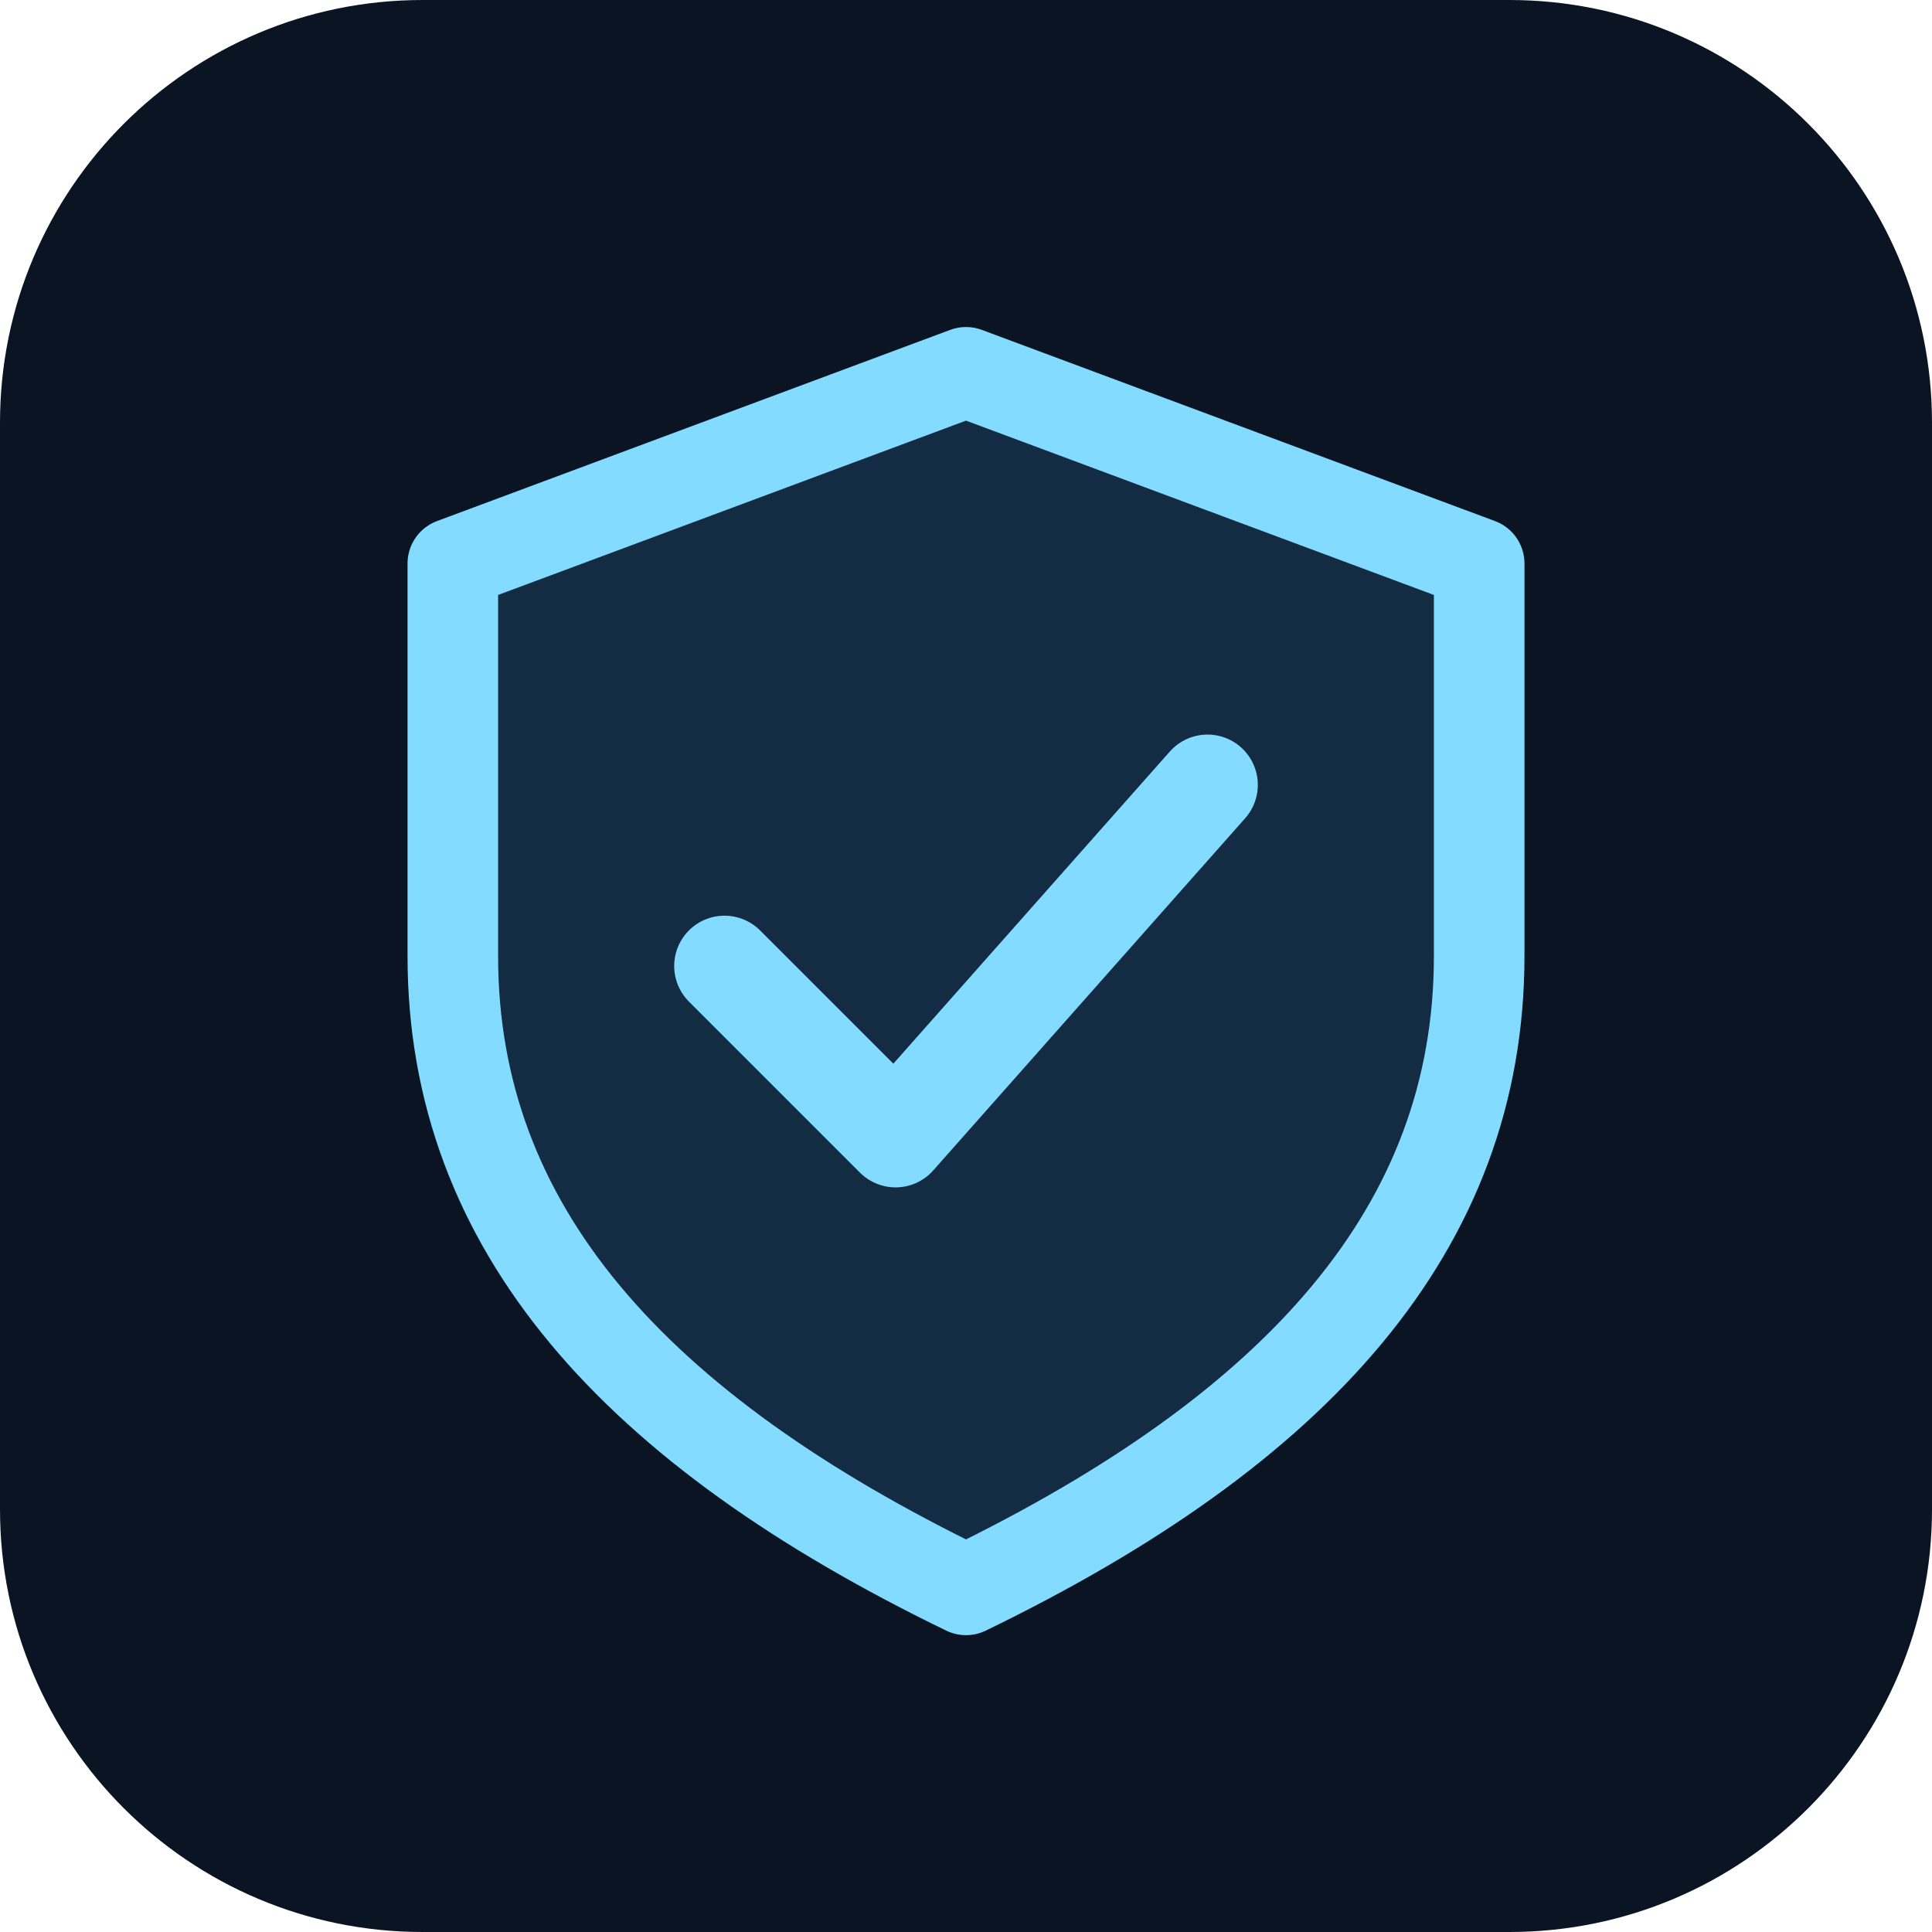
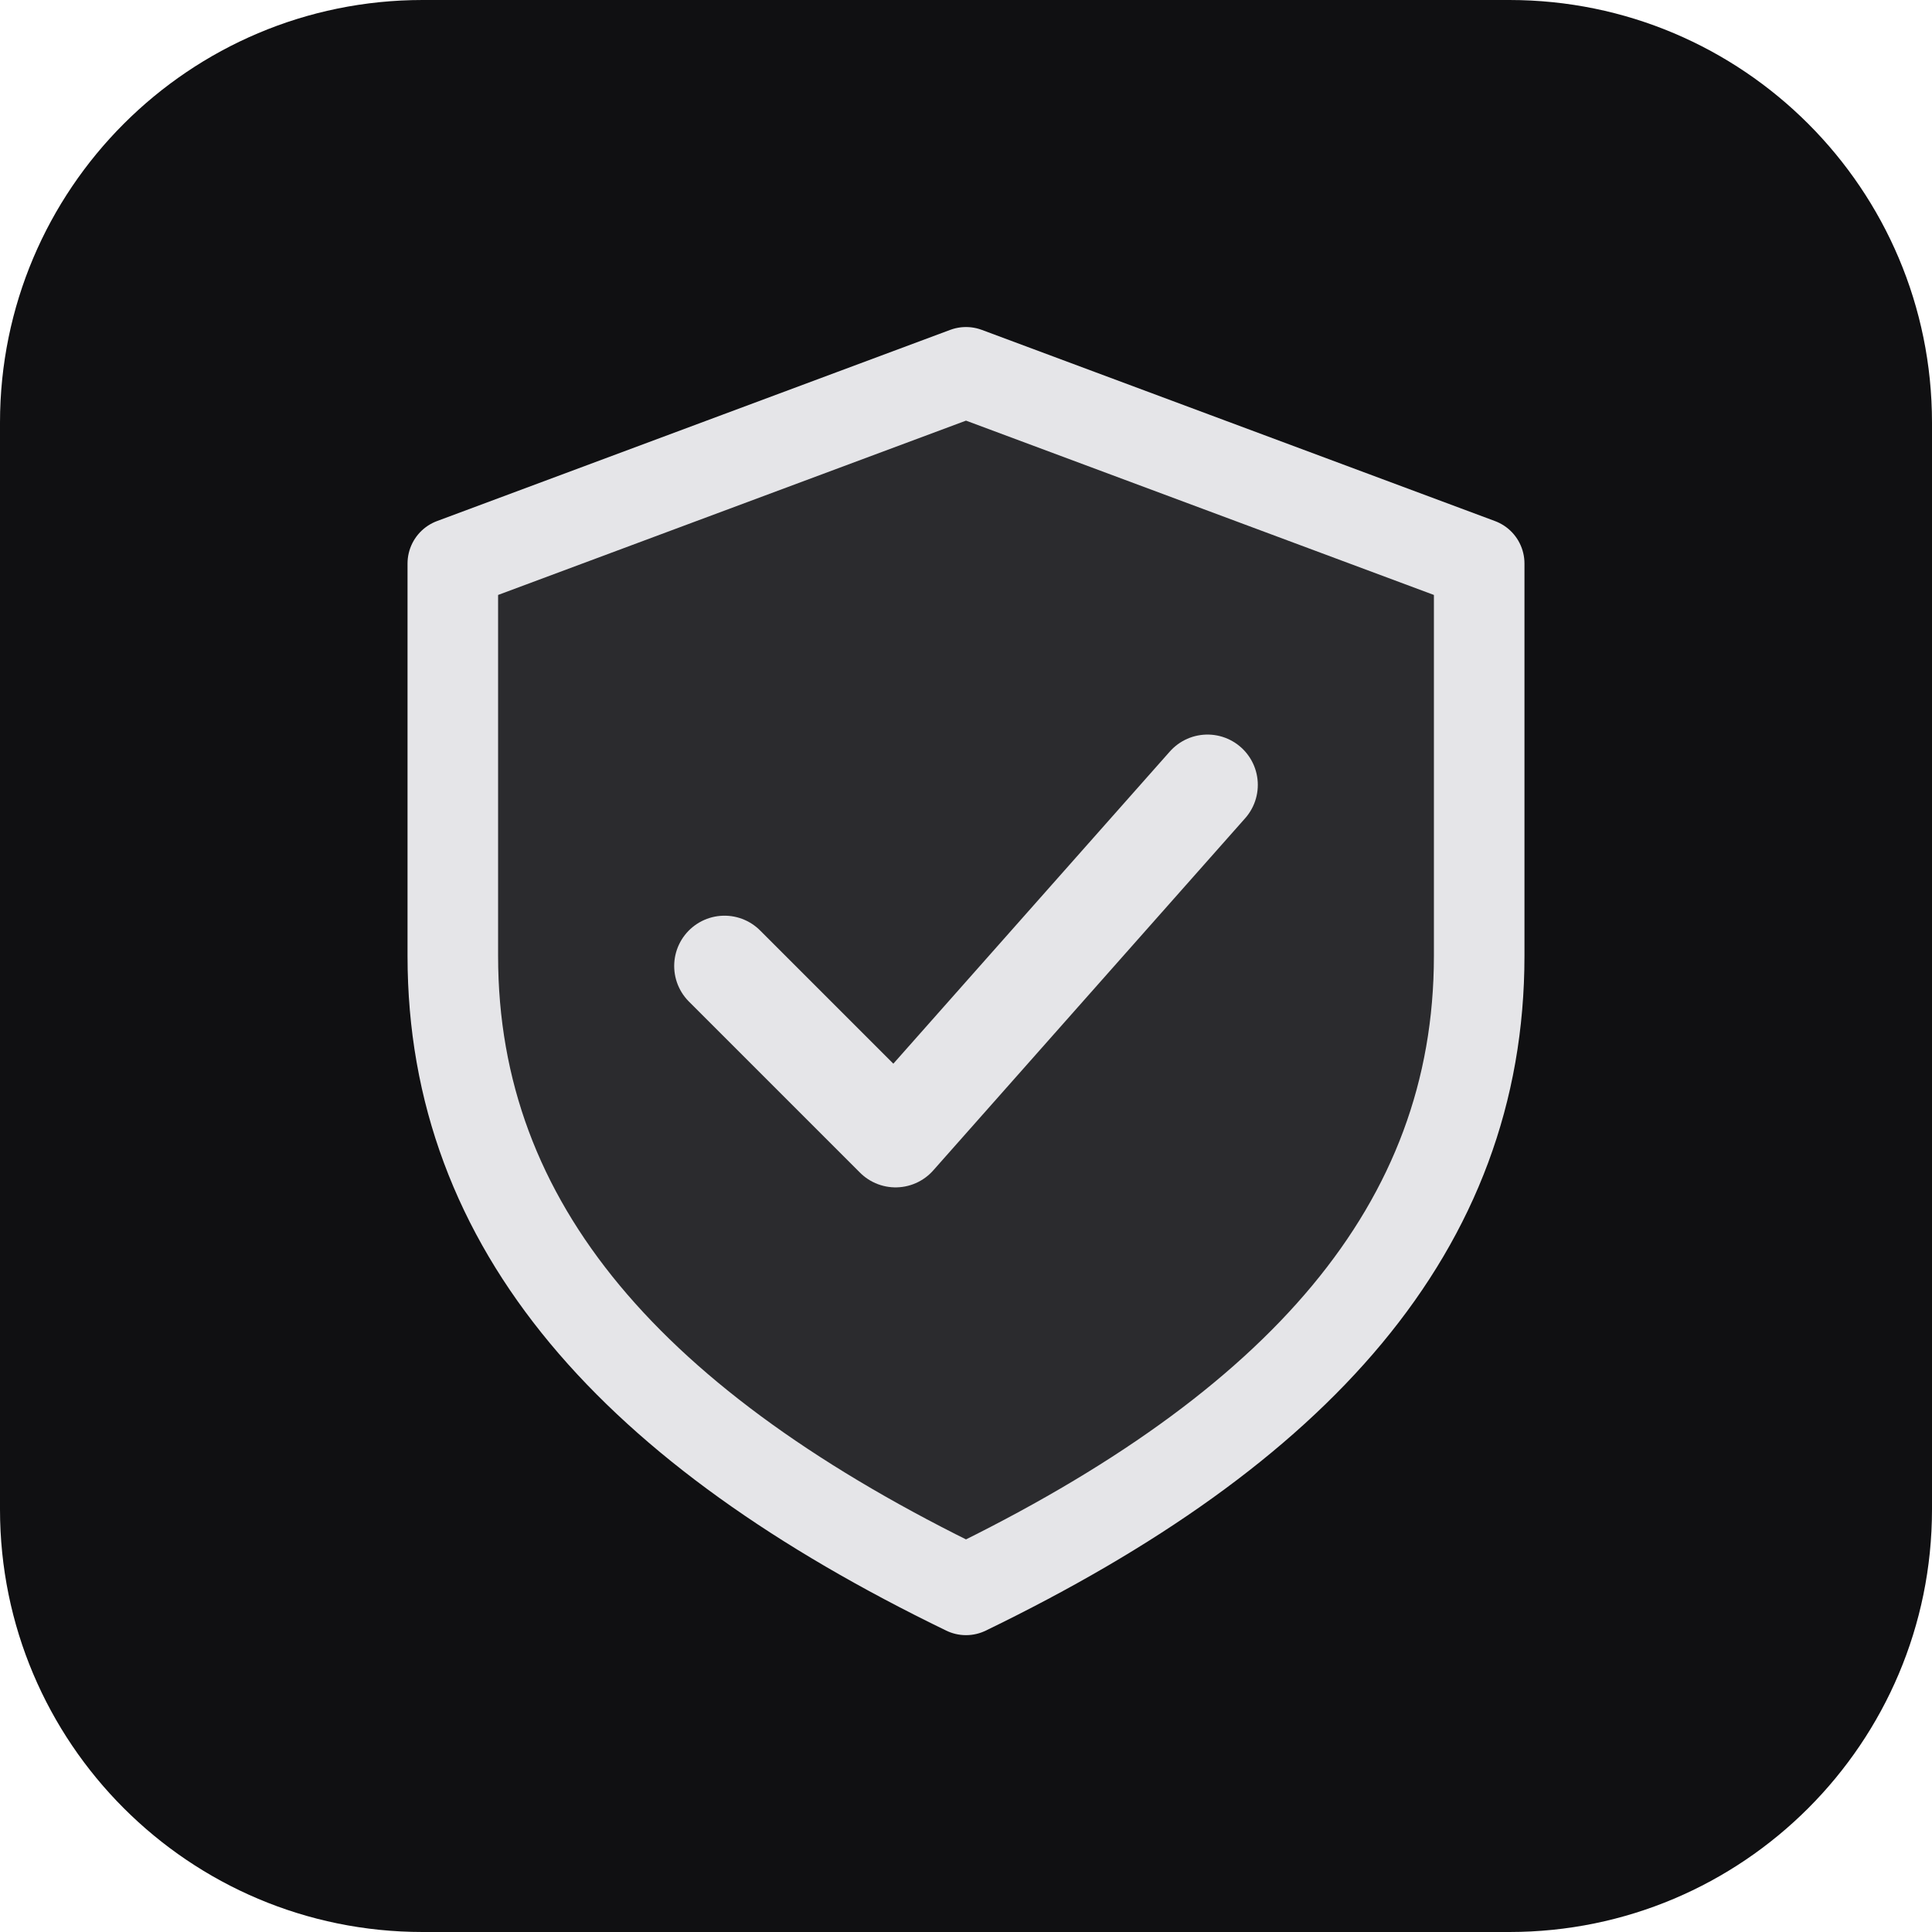
<svg xmlns="http://www.w3.org/2000/svg" viewBox="0 0 192 192">
-   <rect width="192" height="192" rx="42" fill="#0a1423" />
-   <path d="M96 37 147 56v39c0 27-18 47-51 63-33-16-51-36-51-63V56z" fill="#142c43" stroke="#83dcff" stroke-width="9" stroke-linejoin="round" />
-   <path d="m72 96 17 17 31-35" fill="none" stroke="#83dcff" stroke-width="10" stroke-linecap="round" stroke-linejoin="round" />
+   <rect width="192" height="192" rx="42" fill="#101012" />
+   <path d="M96 37 147 56v39c0 27-18 47-51 63-33-16-51-36-51-63V56z" fill="#2b2b2e" stroke="#e5e5e8" stroke-width="9" stroke-linejoin="round" />
+   <path d="m72 96 17 17 31-35" fill="none" stroke="#e5e5e8" stroke-width="10" stroke-linecap="round" stroke-linejoin="round" />
</svg>
